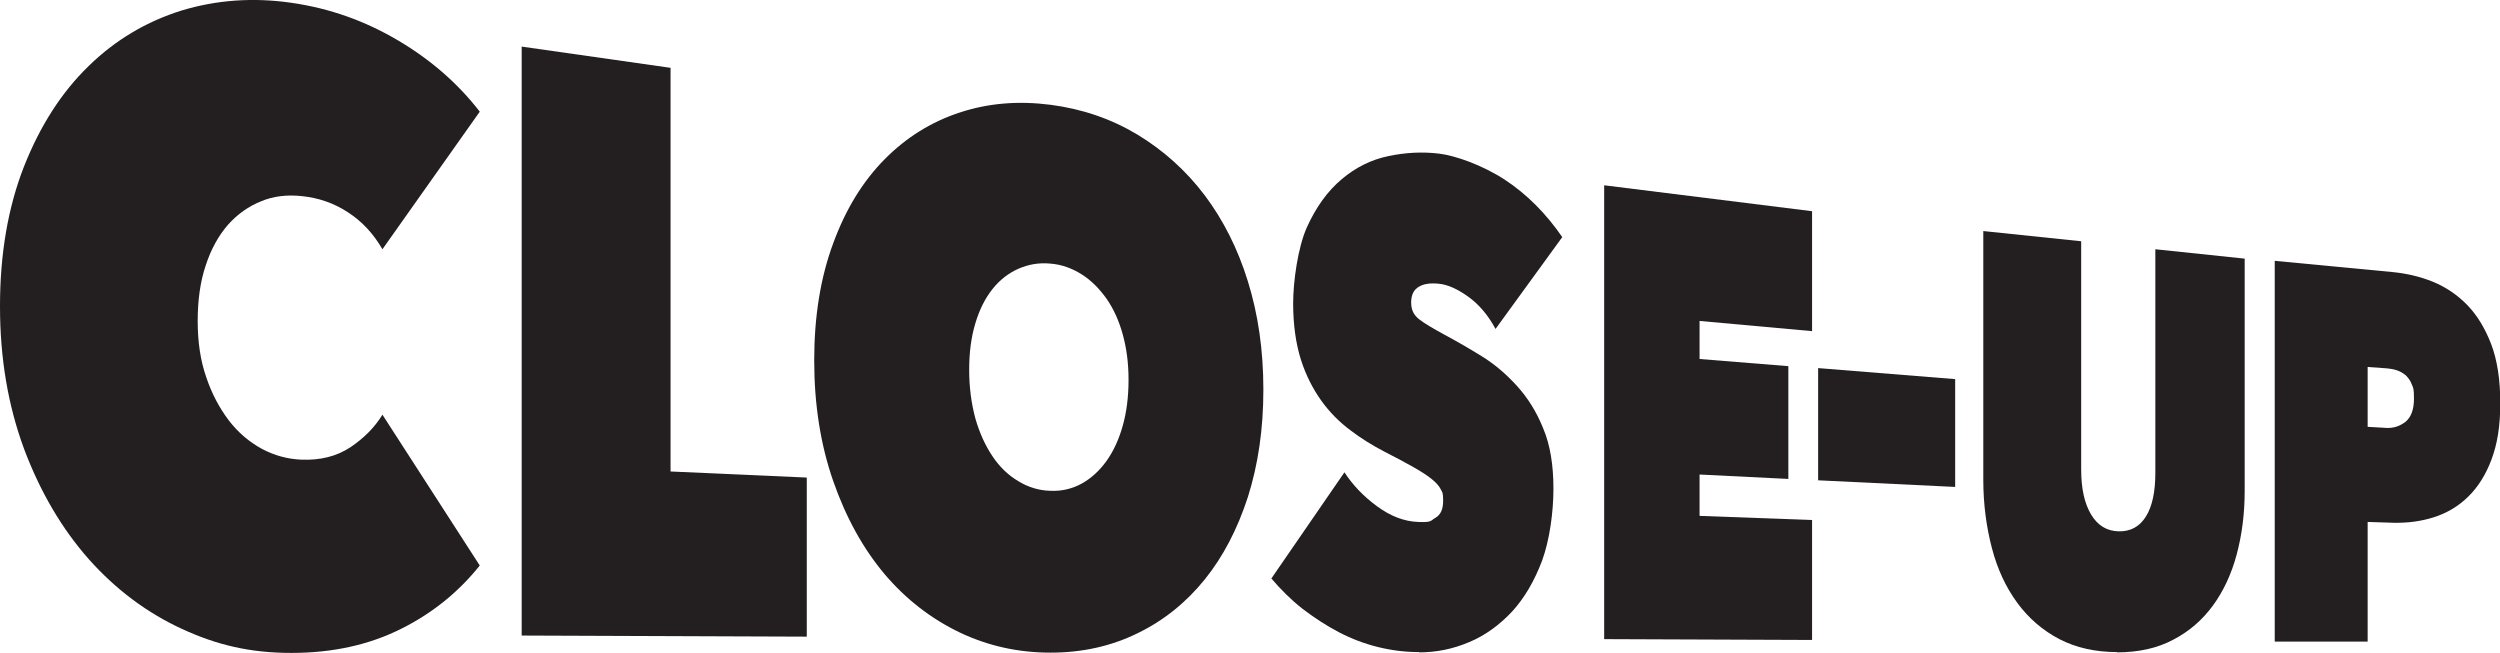
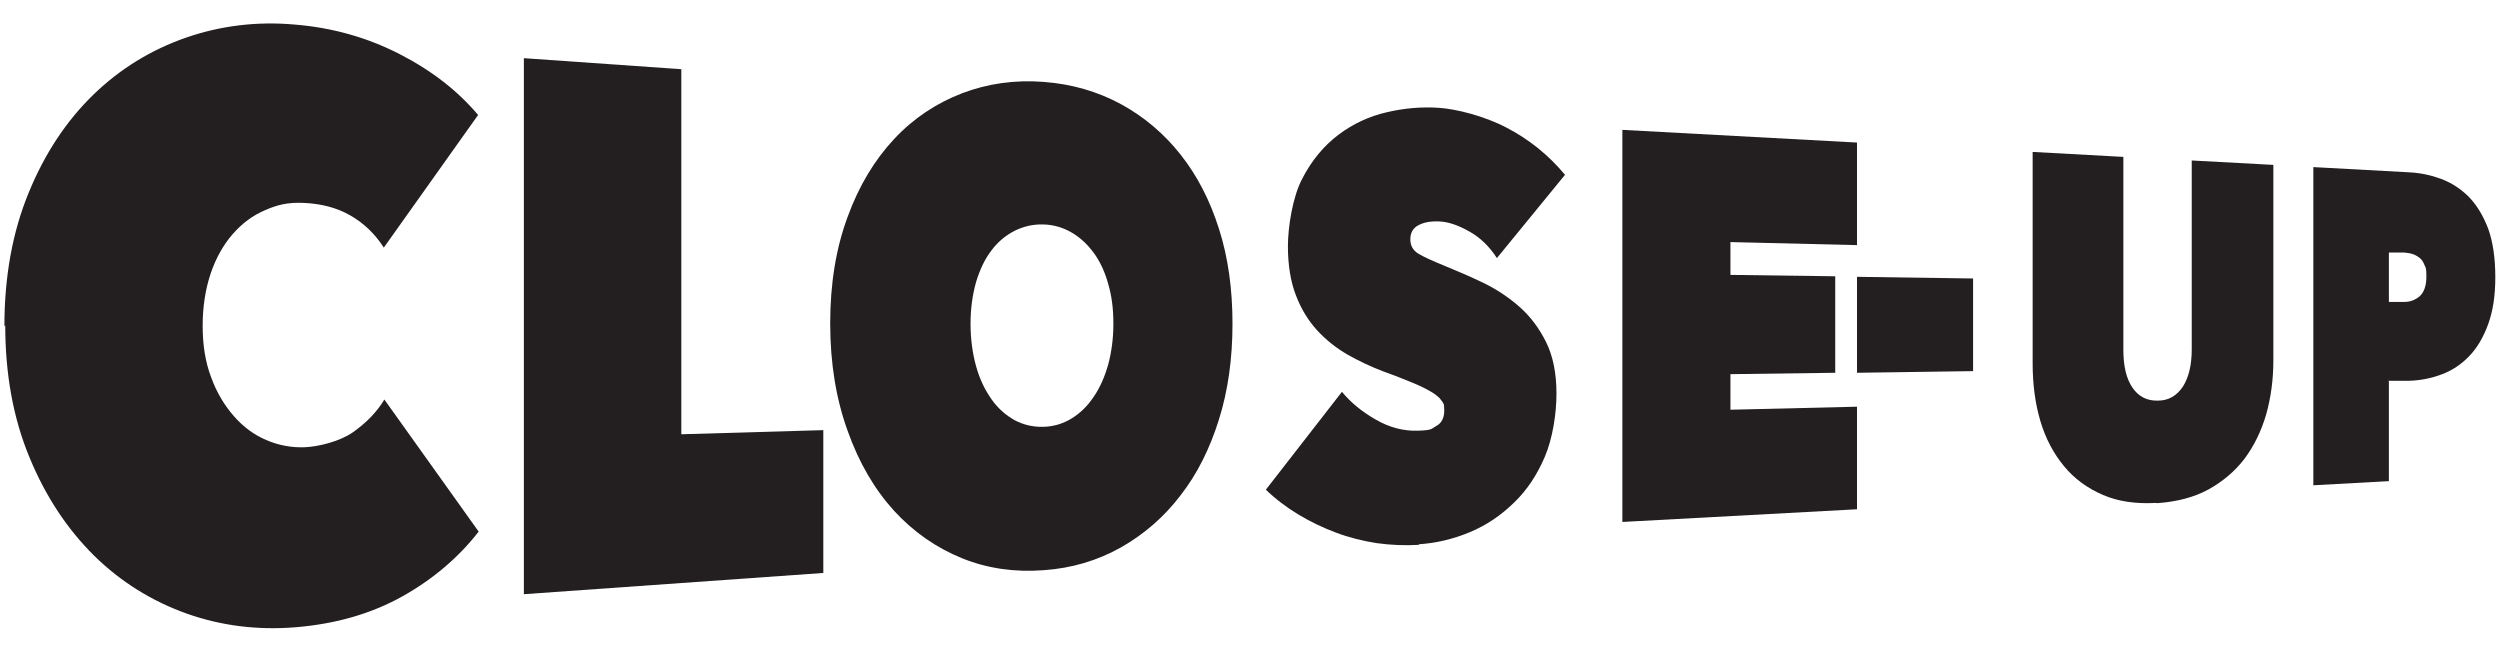
<svg xmlns="http://www.w3.org/2000/svg" version="1.1" viewBox="0 0 906.7 236.5">
  <defs>
    <style>
      .cls-1 {
        fill: #231f20;
      }
    </style>
  </defs>
  <g>
    <g id="Layer_1">
-       <path class="cls-1" d="M0,111.1c0-19,2.9-35.9,8.7-50.7,5.8-14.7,13.6-26.9,23.4-36.4C41.8,14.5,53.1,7.8,65.9,3.8,78.5,0,91.7-1,105.6,1c14,2,26.9,6.6,39,13.8,11.8,7,21.6,15.6,29.4,25.7l-35.3,49.9c-3.3-5.7-7.4-10.1-12.5-13.4-5-3.3-10.7-5.3-17-5.9-5.1-.5-10,0-14.5,1.9-4.5,1.8-8.5,4.6-12,8.5-3.4,3.9-6.2,8.9-8.1,14.8-2,5.9-2.9,12.7-2.9,20.2s1,14.3,3.1,20.3c2,6,4.8,11.2,8.2,15.7,3.4,4.4,7.4,7.8,12,10.3,4.5,2.4,9.3,3.7,14.2,3.9,7,.3,12.9-1.2,17.9-4.5,4.9-3.3,8.8-7.2,11.6-11.8l35.3,54.7c-7.6,9.5-17,17.2-28.4,22.9-11.5,5.8-24.8,8.8-39.9,8.8s-27.1-2.9-39.7-8.7c-12.8-5.9-24.1-14.4-33.8-25.3-9.8-11.1-17.6-24.4-23.4-39.8C2.9,147.1,0,129.9,0,111.1Z" />
-       <path class="cls-1" d="M189.2,16.9l54,7.7v146.4l49.4,2.2v57.7l-103.4-.4V16.9Z" />
-       <path class="cls-1" d="M295.3,130.6c0-15.9,2.3-30,6.9-42.4,4.5-12.3,10.7-22.4,18.6-30.4,7.8-7.9,16.9-13.6,27.3-17,10.3-3.4,21.2-4.3,32.9-2.8,11.5,1.5,22,5.1,31.5,10.8,9.4,5.7,17.6,13,24.4,22,6.7,8.9,12,19.3,15.7,31.3,3.7,11.9,5.6,24.9,5.6,39.2s-1.9,27.2-5.6,38.9c-3.8,11.7-9,21.7-15.7,30-6.8,8.4-14.9,14.9-24.4,19.5-9.6,4.7-20.1,7-31.5,7-11.6,0-22.6-2.4-32.9-7.3-10.4-5-19.5-12-27.3-21.2-7.8-9.3-14-20.5-18.6-33.7-4.6-13.2-6.9-27.8-6.9-43.7ZM351.5,134.2c0,6.3.8,12.1,2.2,17.4,1.5,5.3,3.6,9.9,6.2,13.8,2.6,3.9,5.7,6.9,9.4,9.1,3.6,2.2,7.5,3.4,11.6,3.5,4.1.2,7.9-.7,11.4-2.6,3.4-1.9,6.4-4.6,9-8.2,2.5-3.5,4.5-7.8,5.9-12.8,1.4-5,2.1-10.5,2.1-16.6s-.7-11.4-2.1-16.5c-1.4-5.1-3.4-9.4-5.9-13-2.6-3.6-5.5-6.6-9-8.8-3.5-2.2-7.3-3.6-11.4-3.9-4.1-.4-8,.3-11.6,1.9-3.6,1.6-6.8,4.1-9.4,7.4-2.6,3.3-4.7,7.4-6.2,12.5-1.5,5-2.2,10.6-2.2,16.7Z" />
-       <path class="cls-1" d="M514.7,236.5c-5,0-9.9-.6-14.8-1.8-4.9-1.2-9.7-3-14.3-5.4-4.6-2.4-9-5.3-13.2-8.5-4.2-3.3-7.9-7-11.3-11l26.5-38.5c3,4.6,6.9,8.7,11.8,12.3,4.9,3.6,9.8,5.5,14.9,5.7s4.4-.4,6.3-1.5c1.9-1.1,2.8-3.1,2.8-6.2s-.3-3-.9-4.2c-.6-1.2-1.7-2.4-3.3-3.7-1.6-1.3-3.8-2.7-6.6-4.3-2.8-1.6-6.4-3.5-10.7-5.7-4.2-2.2-8.3-4.7-12.2-7.7-3.9-2.9-7.5-6.5-10.5-10.7s-5.6-9.2-7.4-14.9c-1.8-5.7-2.8-12.6-2.8-20.4s1.7-20.3,5-27.6,7.5-13.1,12.6-17.4c5.1-4.3,10.7-7.1,17-8.4,6.2-1.3,12.2-1.6,18.2-.9s15.9,4.2,24,9.5c7.9,5.2,14.9,12.2,20.8,20.8l-24.2,33.3c-2.7-5-6-8.9-9.9-11.7-3.9-2.8-7.5-4.4-10.7-4.7-3-.3-5.4,0-7.2,1.1-1.8,1-2.8,2.9-2.8,5.7s1,4.6,2.9,6.1c1.9,1.5,5,3.3,9.2,5.6,4.3,2.3,8.8,4.9,13.5,7.8,4.7,2.9,8.9,6.5,12.8,10.8,3.9,4.3,7.1,9.4,9.5,15.4,2.5,5.9,3.7,13.2,3.7,21.8s-1.4,18.7-4.1,26.1c-2.8,7.4-6.4,13.6-10.9,18.5-4.6,4.9-9.8,8.7-15.6,11.1-5.9,2.5-11.9,3.7-18.1,3.7Z" />
-       <path class="cls-1" d="M581.8,67.2l75.4,9.4v43.5l-40.8-3.7v13.8l32.2,2.6v40.9l-32.2-1.6v15l40.8,1.5v43.5l-75.4-.3V67.2Z" />
-       <path class="cls-1" d="M659.4,133.5l49.7,4v39.1l-49.7-2.4v-40.6Z" />
-       <path class="cls-1" d="M767.9,236.5c-8,0-15-1.6-21-4.7-6.1-3.2-11.2-7.6-15.3-13.2-4.1-5.6-7.2-12.2-9.2-19.9-2-7.7-3.1-15.9-3.1-24.7v-90.2l35.5,3.7v82.7c0,7,1.2,12.4,3.6,16.4,2.4,4,5.7,6,10,6.1,4.3.1,7.6-1.7,9.9-5.4,2.3-3.7,3.4-9,3.4-15.8v-81.1l32.4,3.4v84.3c0,8.2-1,15.9-2.9,23-1.9,7.1-4.8,13.3-8.6,18.5-3.8,5.2-8.6,9.4-14.4,12.4-5.8,3.1-12.6,4.6-20.5,4.6Z" />
-       <path class="cls-1" d="M858.7,189.3v43.4h-33.7V94.6l43,4.1c4.9.5,9.7,1.6,14.4,3.5,4.6,1.9,8.8,4.7,12.4,8.4,3.6,3.7,6.5,8.5,8.7,14.2,2.2,5.8,3.3,12.9,3.3,21.4s-1.1,14.9-3.2,20.5c-2.1,5.6-5,10.1-8.5,13.5-3.6,3.5-7.7,5.9-12.4,7.4-4.7,1.5-9.6,2.1-14.6,2l-9.3-.3ZM858.7,133.1v21.7l6.9.4c2.5.1,4.7-.6,6.8-2.2,2-1.6,3.1-4.4,3.1-8.4s-.3-3.9-.8-5.2c-.5-1.4-1.3-2.4-2.2-3.3-1-.8-2-1.4-3.2-1.8-1.2-.4-2.4-.6-3.6-.7l-6.9-.5Z" />
+       <g>
+         <path class="cls-1" d="M1.6,118.3c0-17.9,2.9-34.1,8.8-48.4,5.8-14.2,13.7-26.1,23.5-35.6,9.7-9.4,21-16.3,33.7-20.7,12.5-4.3,25.6-5.9,39.2-4.7,13.7,1.1,26.4,4.7,38.1,10.7,11.5,5.9,21,13.2,28.5,22.1l-34.2,48.1c-3.2-5-7.3-8.9-12.2-11.7-4.9-2.8-10.5-4.2-16.6-4.5s-9.8.7-14.2,2.6c-4.5,1.9-8.4,4.8-11.8,8.7-3.4,3.9-6.1,8.7-8,14.3-1.9,5.7-2.9,12-2.9,19s1,13.2,3.1,18.7c2,5.5,4.8,10.1,8.2,14,3.4,3.9,7.3,6.8,11.8,8.7,4.4,1.9,9.1,2.8,14,2.6s12.7-2.1,17.5-5.5c4.8-3.4,8.6-7.3,11.3-11.8l34.2,47.9c-7.3,9.4-16.5,17.2-27.5,23.4-11.2,6.3-24.2,10.1-39,11.3-13.6,1.1-26.7-.5-39.2-4.9-12.7-4.5-24-11.5-33.7-21-9.8-9.7-17.7-21.6-23.5-35.7-5.9-14.2-8.8-30.2-8.8-47.9Z" />
+         <path class="cls-1" d="M190,21.1l57.1,4v132.4l51.5-1.5v51.8l-108.6,7.7V21.1Z" />
+         <path class="cls-1" d="M301.1,117.2c0-14.3,2.1-27.2,6.3-38.5,4.1-11.3,9.8-20.7,16.9-28.3,7-7.5,15.3-13,24.7-16.6,9.2-3.5,19.1-4.9,29.5-4.1s19.6,3.5,28.1,8.1c8.4,4.6,15.6,10.7,21.6,18.3,6,7.6,10.6,16.5,13.9,26.9,3.3,10.3,4.9,21.8,4.9,34.4s-1.6,24.2-4.9,34.7c-3.3,10.6-7.9,19.8-13.9,27.5-6,7.9-13.2,14.1-21.6,18.9-8.5,4.8-17.9,7.6-28.1,8.3-10.4.8-20.3-.6-29.5-4.3-9.4-3.8-17.6-9.5-24.7-17.2-7.1-7.8-12.8-17.5-16.9-29.1-4.2-11.6-6.3-24.6-6.3-38.9ZM352,117.3c0,5.7.7,10.8,2,15.5,1.3,4.7,3.2,8.6,5.6,12,2.3,3.3,5.2,5.8,8.4,7.6,3.2,1.7,6.7,2.5,10.4,2.4s7.1-1.1,10.2-3c3.1-1.9,5.8-4.5,8-7.8,2.3-3.3,4-7.2,5.3-11.7,1.2-4.5,1.9-9.4,1.9-14.9s-.6-10.1-1.9-14.5c-1.2-4.4-3-8.2-5.3-11.3-2.3-3.1-4.9-5.5-8-7.3-3.1-1.8-6.5-2.8-10.2-2.9s-7.2.7-10.4,2.3c-3.3,1.7-6.1,4-8.4,7.1-2.4,3.1-4.2,6.9-5.6,11.5-1.3,4.6-2,9.6-2,15.1Z" />
+         <path class="cls-1" d="M514.7,197.6c-5.1.3-10.2.1-15.3-.6-5.1-.8-10-2-14.8-3.8-4.8-1.8-9.4-4-13.7-6.6-4.3-2.6-8.3-5.6-11.8-9l27.6-35.5c3.1,3.8,7.2,7.2,12.3,10.1,5,2.9,10.2,4.2,15.4,4s4.5-.6,6.5-1.7c1.9-1,2.9-2.9,2.9-5.6s-.3-2.6-1-3.6c-.6-1-1.8-2-3.4-3-1.7-1-3.9-2.2-6.9-3.4-2.9-1.2-6.6-2.7-11.1-4.3-4.4-1.7-8.6-3.7-12.7-6-4.1-2.4-7.8-5.3-11-8.8-3.2-3.5-5.8-7.7-7.7-12.7-1.9-4.9-2.9-10.9-2.9-17.8s1.7-17.9,5.2-24.5c3.4-6.6,7.8-11.9,13.1-15.9,5.3-4,11.1-6.7,17.6-8.2,6.4-1.5,12.6-2,18.8-1.6s16.4,2.9,24.6,7.2c8.1,4.2,15.2,9.9,21.2,17.1l-24.7,30.2c-2.7-4.2-6.1-7.5-10.1-9.7-4.1-2.3-7.7-3.5-11-3.6s-5.5.4-7.4,1.4c-1.9,1-2.9,2.7-2.9,5.1s1,4,2.9,5.2c2,1.2,5.1,2.6,9.5,4.4,4.4,1.8,9.1,3.8,13.9,6.1,4.8,2.3,9.2,5.2,13.2,8.7,4,3.5,7.2,7.8,9.7,12.8,2.5,5,3.8,11.3,3.8,18.7s-1.4,16.3-4.2,22.9c-2.8,6.6-6.5,12.2-11.2,16.7-4.7,4.6-10,8.2-16,10.7-6,2.5-12.2,4-18.6,4.4Z" />
+         <path class="cls-1" d="M588.4,47.1l85.1,4.6v37.2l-45.9-1.1v11.9l38,.5v35l-38,.5v12.9l45.9-1.1v37.2l-85.1,4.6V47.1Z" />
+         <path class="cls-1" d="M673.5,100.4l42.1.6v33.6l-42.1.6v-34.8Z" />
+         <path class="cls-1" d="M782,182.4c-7.3.4-13.8-.5-19.3-2.9-5.6-2.4-10.3-5.8-14.1-10.4-3.8-4.6-6.7-10-8.6-16.4-1.9-6.4-2.8-13.4-2.8-20.9V55.1l32.9,1.8v70c0,5.9,1.1,10.5,3.3,13.7,2.2,3.2,5.2,4.8,9.2,4.7,3.9,0,6.9-1.8,9.1-5.1,2.1-3.3,3.2-7.8,3.2-13.5V58.2l29.6,1.6v71c0,6.9-.9,13.4-2.6,19.5-1.8,6.1-4.4,11.4-7.8,16-3.5,4.6-7.9,8.3-13.1,11.2-5.3,2.9-11.6,4.5-18.8,5Z" />
+         <path class="cls-1" d="M866.4,138.3v36.2l-27.4,1.5V60.6l34.8,1.9c4,.2,7.8,1,11.6,2.4,3.7,1.4,7.1,3.6,10,6.5,2.9,3,5.2,6.8,7,11.5,1.7,4.7,2.6,10.6,2.6,17.6s-.9,12.4-2.6,17.1c-1.7,4.7-4,8.6-6.9,11.6-2.9,3-6.2,5.2-10,6.6-3.8,1.4-7.7,2.2-11.8,2.3h-7.5ZM866.4,91.4v18.1h5.6c2,0,3.8-.6,5.5-2,1.6-1.4,2.5-3.8,2.5-7.1s-.2-3.2-.7-4.3c-.4-1.1-1-2-1.8-2.6-.8-.6-1.6-1.1-2.6-1.4-1-.3-1.9-.4-2.9-.5h-5.6Z" />
+       </g>
    </g>
  </g>
</svg>
